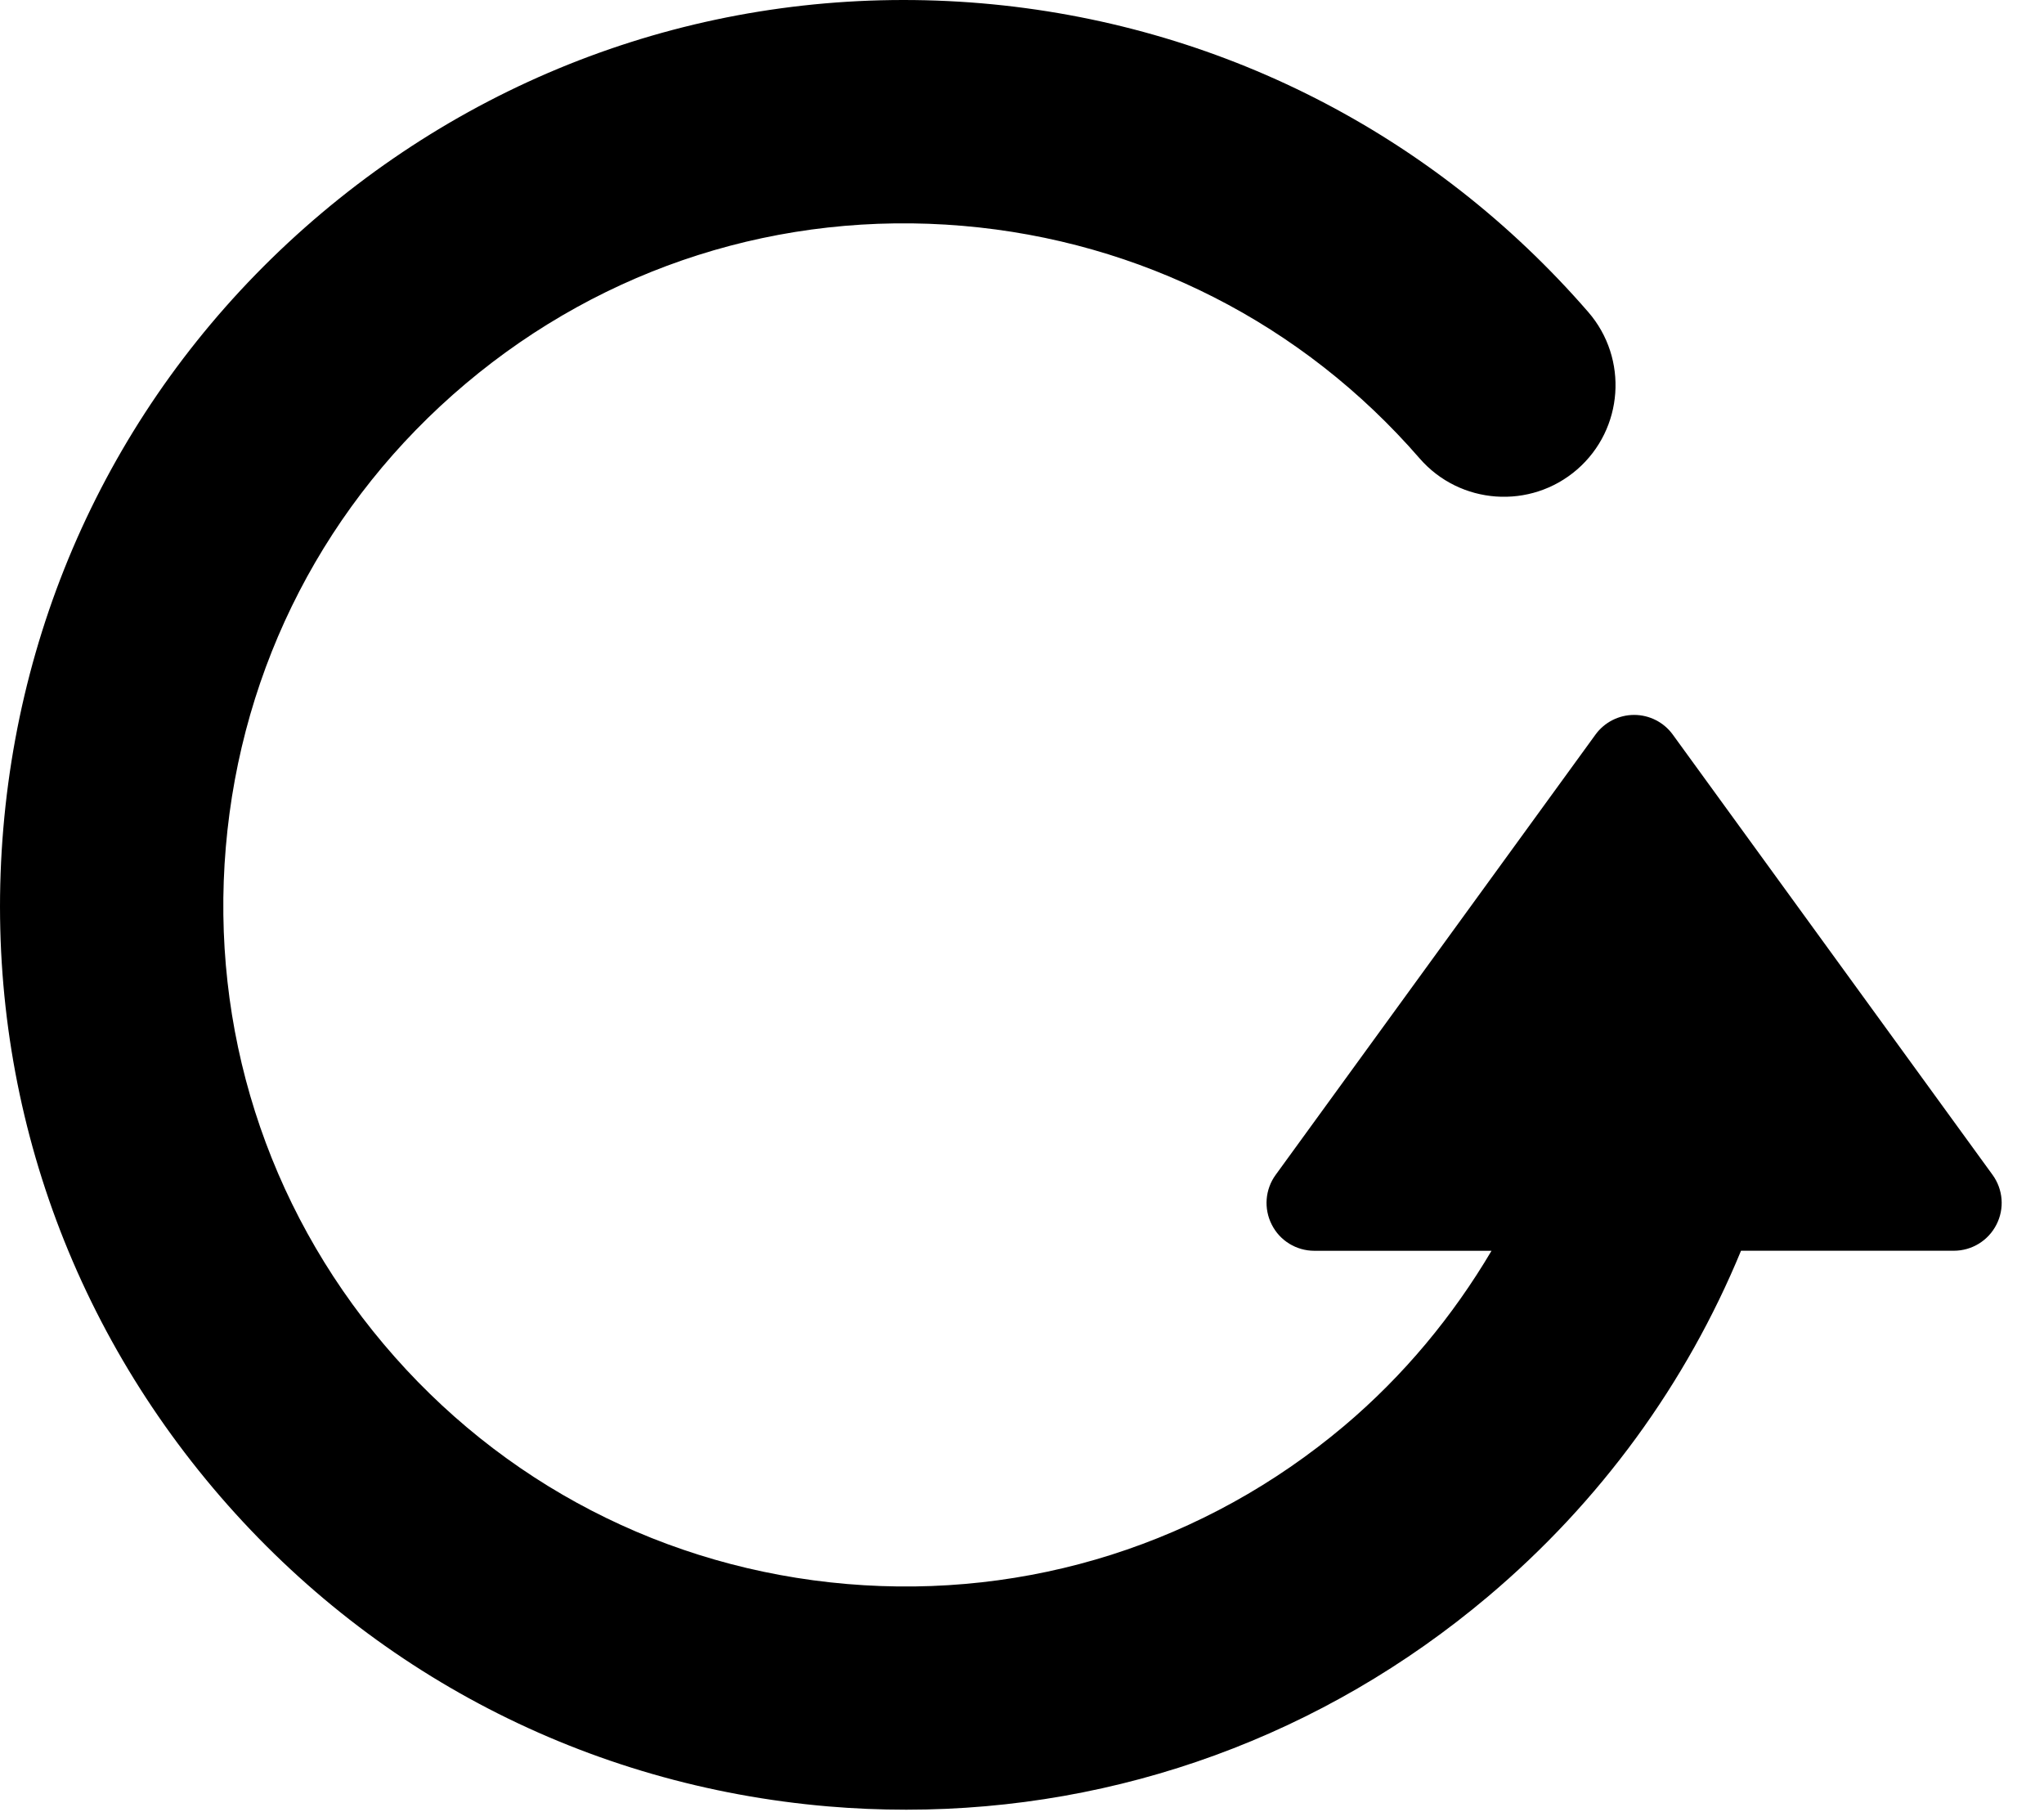
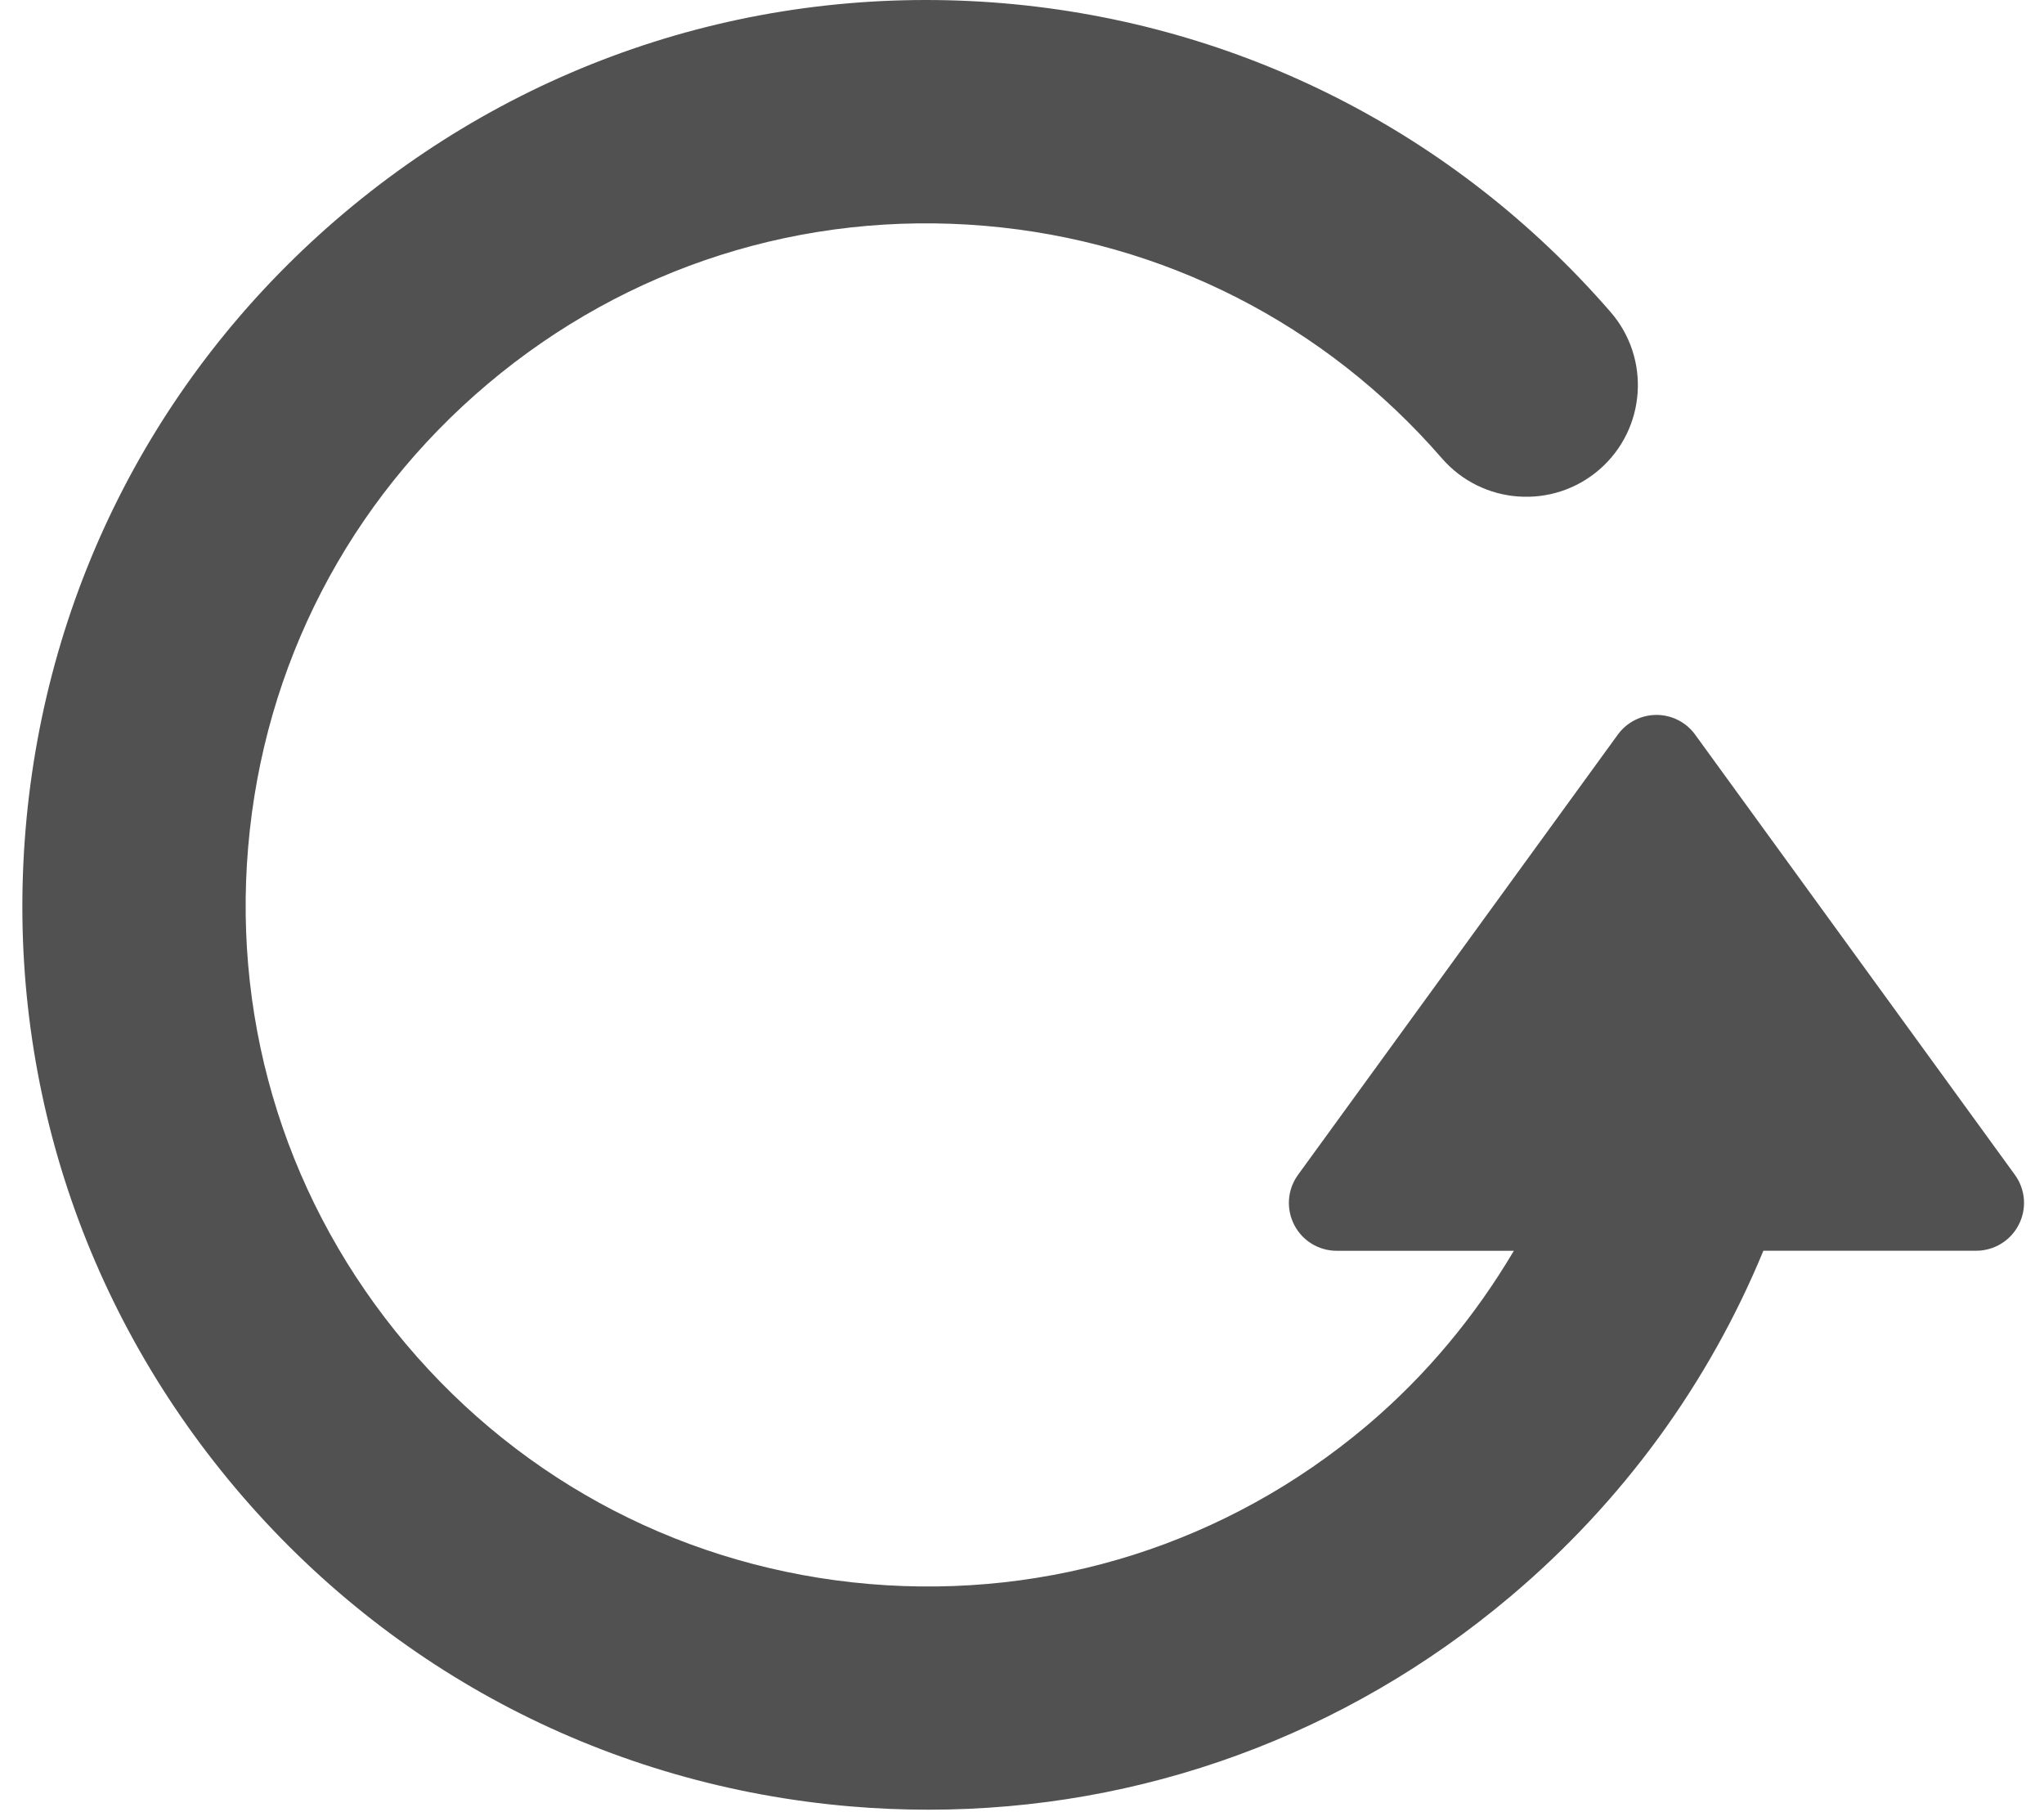
- <svg xmlns="http://www.w3.org/2000/svg" width="44px" height="39px" version="1.1">
+ <svg xmlns="http://www.w3.org/2000/svg" width="44px" height="39px" viewBox="0 0 44 39" version="1.1">
  <description>Created with Sketch (http://www.bohemiancoding.com/sketch)</description>
  <defs />
-   <g id="Page 1" fill="rgb(223,223,223)" fill-rule="evenodd">
-     <path d="M42.893,25.288 L36.01,15.813 C35.817,15.546 35.507,15.388 35.177,15.388 C34.848,15.388 34.537,15.546 34.344,15.813 L27.461,25.287 C27.232,25.601 27.201,26.016 27.377,26.36 C27.552,26.706 27.906,26.922 28.294,26.922 L32.107,26.922 C31.275,28.328 30.218,29.609 28.933,30.693 C25.937,33.218 22.136,34.426 18.232,34.094 C14.328,33.761 10.787,31.929 8.261,28.933 C5.735,25.937 4.529,22.137 4.861,18.233 C5.193,14.328 7.025,10.787 10.021,8.261 C13.017,5.735 16.815,4.529 20.721,4.861 C24.548,5.187 28.042,6.965 30.558,9.865 C31.428,10.867 32.946,10.974 33.949,10.106 C34.951,9.236 35.058,7.718 34.189,6.716 C30.847,2.865 26.21,0.505 21.128,0.071 C15.946,-0.367 10.901,1.235 6.923,4.587 C2.946,7.941 0.513,12.642 0.072,17.825 C-0.369,23.009 1.233,28.052 4.587,32.029 C7.941,36.006 12.642,38.439 17.825,38.881 C18.388,38.929 18.95,38.952 19.509,38.952 C24.092,38.952 28.485,37.354 32.029,34.366 C34.455,32.321 36.302,29.772 37.478,26.921 L42.059,26.921 C42.447,26.921 42.8,26.704 42.976,26.359 C43.153,26.015 43.12,25.601 42.893,25.288 C42.893,25.288 43.12,25.601 42.893,25.288 L42.893,25.288" id="Shape" fill="rgb(0,0,0)" />
+   <g id="Page 1" fill="rgb(215,215,215)" fill-rule="evenodd">
+     <path d="M43.374,25.288 L36.491,15.813 C36.298,15.546 35.988,15.388 35.658,15.388 C35.329,15.388 35.018,15.546 34.825,15.813 L27.942,25.287 C27.713,25.601 27.682,26.016 27.858,26.36 C28.033,26.706 28.387,26.922 28.775,26.922 L32.588,26.922 C31.756,28.328 30.699,29.609 29.414,30.693 C26.418,33.218 22.617,34.426 18.713,34.094 C14.809,33.761 11.268,31.929 8.742,28.933 C6.216,25.937 5.01,22.137 5.342,18.233 C5.674,14.328 7.506,10.787 10.502,8.261 C13.498,5.735 17.296,4.529 21.202,4.861 C25.029,5.187 28.523,6.965 31.039,9.865 C31.909,10.867 33.427,10.974 34.43,10.106 C35.432,9.236 35.539,7.718 34.67,6.716 C31.328,2.865 26.691,0.505 21.609,0.071 C16.427,-0.367 11.382,1.235 7.404,4.587 C3.427,7.941 0.994,12.642 0.553,17.825 C0.112,23.009 1.714,28.052 5.068,32.029 C8.422,36.006 13.123,38.439 18.306,38.881 C18.869,38.929 19.431,38.952 19.99,38.952 C24.573,38.952 28.966,37.354 32.51,34.366 C34.936,32.321 36.783,29.772 37.959,26.921 L42.54,26.921 C42.928,26.921 43.281,26.704 43.457,26.359 C43.634,26.015 43.601,25.601 43.374,25.288 C43.374,25.288 43.601,25.601 43.374,25.288 L43.374,25.288" id="Shape" fill="rgb(80,81,80)" />
  </g>
</svg>
